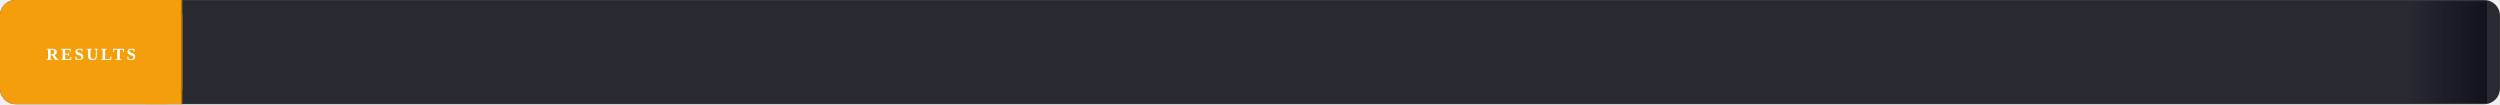
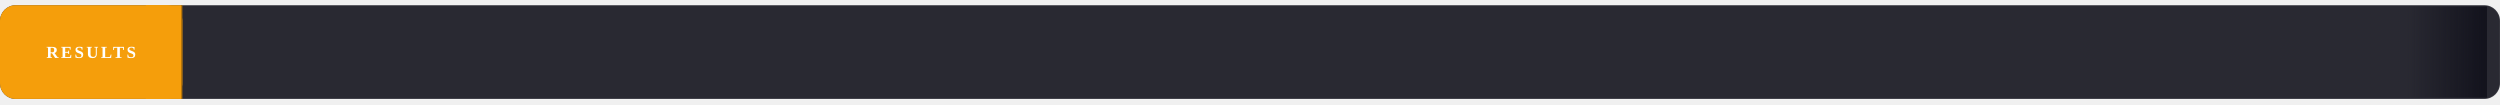
<svg xmlns="http://www.w3.org/2000/svg" viewBox="0 0 1920 80" preserveAspectRatio="xMidYMid meet" data-design-vars="app">
  <style>
    .ct-name { fill: var(--text-primary, #ffffff); font-family: var(--font-body, 'Inter', system-ui, sans-serif); text-shadow: var(--text-shadow, none); }
-     .ct-score  { fill: var(--accent, #f59e0b); font-family: var(--font-body, 'Inter', system-ui, sans-serif);  font-variant-numeric: tabular-nums;}
+     /* Renamed from .ct-score when the scores grew: a value belongs in the
+        numeral role, and a class whose name ends -num is held to that by
+        test_a_type_class_binds_the_role_its_name_promises. The accent fill is
+        this package's signature and stays. */
+     .ct-num  { fill: var(--accent, #f59e0b); font-family: var(--font-mono, 'Chivo Mono', ui-monospace, monospace); font-variant-numeric: tabular-nums; }
    .ct-dim  { fill: rgba(255,255,255,0.4); font-family: var(--font-body, 'Inter', system-ui, sans-serif); }
  </style>
  <defs>
    <clipPath id="ctk-clip">
-       <rect x="140" y="1" width="1770" height="78" />
+       <rect x="140" y="5" width="1770" height="70" />
    </clipPath>
    <linearGradient id="ctk-fade-r" x1="0" y1="0" x2="1" y2="0">
      <stop offset="0" style="stop-color:var(--card-bg, rgba(15,15,25,0.88))" stop-opacity="0" />
      <stop offset="1" style="stop-color:var(--card-bg, rgba(15,15,25,0.88))" />
    </linearGradient>
  </defs>
-   <rect x="0" y="0" width="1920" height="80" rx="12" style="fill:var(--card-bg, rgba(15,15,25,0.88));filter:var(--card-shadow-filter, none)" />
-   <rect x="0" y="0" width="1920" height="80" rx="12" fill="none" style="stroke:var(--border-color, rgba(255,255,255,0.08));stroke-width:var(--border-width, 1px)" />
+   <rect x="0" y="4" width="1920" height="72" rx="12" style="fill:var(--card-bg, rgba(15,15,25,0.88));stroke:var(--border-color, rgba(255,255,255,0.08));stroke-width:var(--border-width, 1px);filter:var(--card-shadow-filter, none)" />
  <g clip-path="url(#ctk-clip)">
    <g data-slot="track" data-vw="1780" transform="translate(156,0)" />
-     <rect x="1848" y="1" width="62" height="78" style="fill:url(#ctk-fade-r)" />
+     <rect x="1848" y="5" width="62" height="70" style="fill:url(#ctk-fade-r)" />
  </g>
-   <rect x="0" y="0" width="140" height="80" rx="12" style="fill:var(--accent, #f59e0b)" />
-   <rect x="112" y="0" width="28" height="80" style="fill:var(--accent, #f59e0b)" />
-   <rect x="139" y="0" width="1" height="80" fill="rgba(0,0,0,0.25)" />
-   <text x="70" y="46" text-anchor="middle" fill="#ffffff" font-family="var(--font-body, 'Inter', system-ui, sans-serif)" font-size="13" font-weight="800" letter-spacing="1.8">RESULTS</text>
-   <g data-slot="card-template" data-w="340" opacity="0">
-     <rect data-part="card-bg" x="0" y="8" width="340" height="64" rx="10" fill="rgba(255,255,255,0.04)" stroke="rgba(255,255,255,0.06)" stroke-width="1" />
-     <image data-part="away-cap" x="12" y="16" width="28" height="28" preserveAspectRatio="xMidYMid meet" style="image-rendering:pixelated" opacity="0" />
-     <text data-part="away-name" data-maxw="96" x="46" y="37" class="ct-name" font-size="14" font-weight="700">Away</text>
+   <rect x="0" y="4" width="140" height="72" rx="12" style="fill:var(--accent, #f59e0b)" />
+   <rect x="112" y="4" width="28" height="72" style="fill:var(--accent, #f59e0b)" />
+   <rect x="139" y="4" width="1" height="72" fill="rgba(0,0,0,0.25)" />
+   <text x="70" y="44.5" text-anchor="middle" fill="#ffffff" font-family="var(--font-body, 'Inter', system-ui, sans-serif)" font-size="13" font-weight="800" letter-spacing="1.8">RESULTS</text>
+   <g data-slot="card-template" data-w="424" opacity="0">
+     <rect data-part="card-bg" x="0" y="8" width="424" height="64" rx="10" fill="rgba(255,255,255,0.04)" stroke="rgba(255,255,255,0.06)" stroke-width="1" />
+     <rect data-part="away-win" x="160" y="18" width="6" height="26" rx="3" style="fill:var(--accent, #f59e0b)" opacity="0" />
+     <rect data-part="home-win" x="258" y="18" width="6" height="26" rx="3" style="fill:var(--accent, #f59e0b)" opacity="0" />
+     <rect x="166" y="16" width="92" height="30" rx="8" fill="rgba(0,0,0,0.35)" />
+     <g data-part="away-row">
+       <image data-part="away-cap" x="12" y="16" width="30" height="30" data-pin-before="away-name" data-pin-gap="10" preserveAspectRatio="xMidYMid meet" style="image-rendering:pixelated" opacity="0" />
+       <text data-part="away-name" data-maxw="98" x="150" y="39" text-anchor="end" class="ct-name" font-size="17" font-weight="700">Away</text>
+       <text data-part="score-away" x="204" y="40" text-anchor="end" class="ct-num" font-size="24" font-weight="800">0</text>
+     </g>
+     <g data-part="home-row">
+       <image data-part="home-cap" x="382" y="16" width="30" height="30" data-pin-after="home-name" data-pin-gap="10" preserveAspectRatio="xMidYMid meet" style="image-rendering:pixelated" opacity="0" />
+       <text data-part="home-name" data-maxw="98" x="274" y="39" text-anchor="start" class="ct-name" font-size="17" font-weight="700">Home</text>
+       <text data-part="score-home" x="220" y="40" text-anchor="start" class="ct-num" font-size="24" font-weight="800">0</text>
+     </g>
    <g data-part="score-group">
-       <rect x="144" y="18" width="52" height="24" rx="6" fill="rgba(0,0,0,0.35)" />
-       <text data-part="score-away" x="166" y="36" text-anchor="end" class="ct-score" font-size="16" font-weight="800">0</text>
-       <text x="170" y="35" text-anchor="middle" fill="rgba(255,255,255,0.3)" font-family="var(--font-body, 'Inter', system-ui, sans-serif)" font-size="12" font-weight="300">–</text>
-       <text data-part="score-home" x="174" y="36" text-anchor="start" class="ct-score" font-size="16" font-weight="800">0</text>
+       <text x="212" y="39" text-anchor="middle" fill="rgba(255,255,255,0.3)" font-family="var(--font-body, 'Inter', system-ui, sans-serif)" font-size="13" font-weight="300">–</text>
    </g>
-     <text data-part="vs" x="170" y="35" text-anchor="middle" class="ct-dim" font-size="10" font-weight="800" letter-spacing="1" opacity="0">VS</text>
-     <text data-part="home-name" data-maxw="96" x="294" y="37" text-anchor="end" class="ct-name" font-size="14" font-weight="700">Home</text>
-     <image data-part="home-cap" x="300" y="16" width="28" height="28" preserveAspectRatio="xMidYMid meet" style="image-rendering:pixelated" opacity="0" />
-     <text data-part="meta" data-maxw="310" x="170" y="61" text-anchor="middle" fill="rgba(255,255,255,0.5)" font-family="var(--font-body, 'Inter', system-ui, sans-serif)" font-size="9.5" font-weight="700" letter-spacing="0.7">STADIUM · DATE</text>
+     <text data-part="vs" x="212" y="40" text-anchor="middle" class="ct-dim" font-size="14" font-weight="800" letter-spacing="1" opacity="0">VS</text>
+     <text data-part="meta" data-maxw="370" x="212" y="65" text-anchor="middle" fill="rgba(255,255,255,0.5)" font-family="var(--font-body, 'Inter', system-ui, sans-serif)" font-size="10.5" font-weight="700" letter-spacing="0.8" style="text-transform:uppercase">MODE · DATE</text>
  </g>
</svg>
